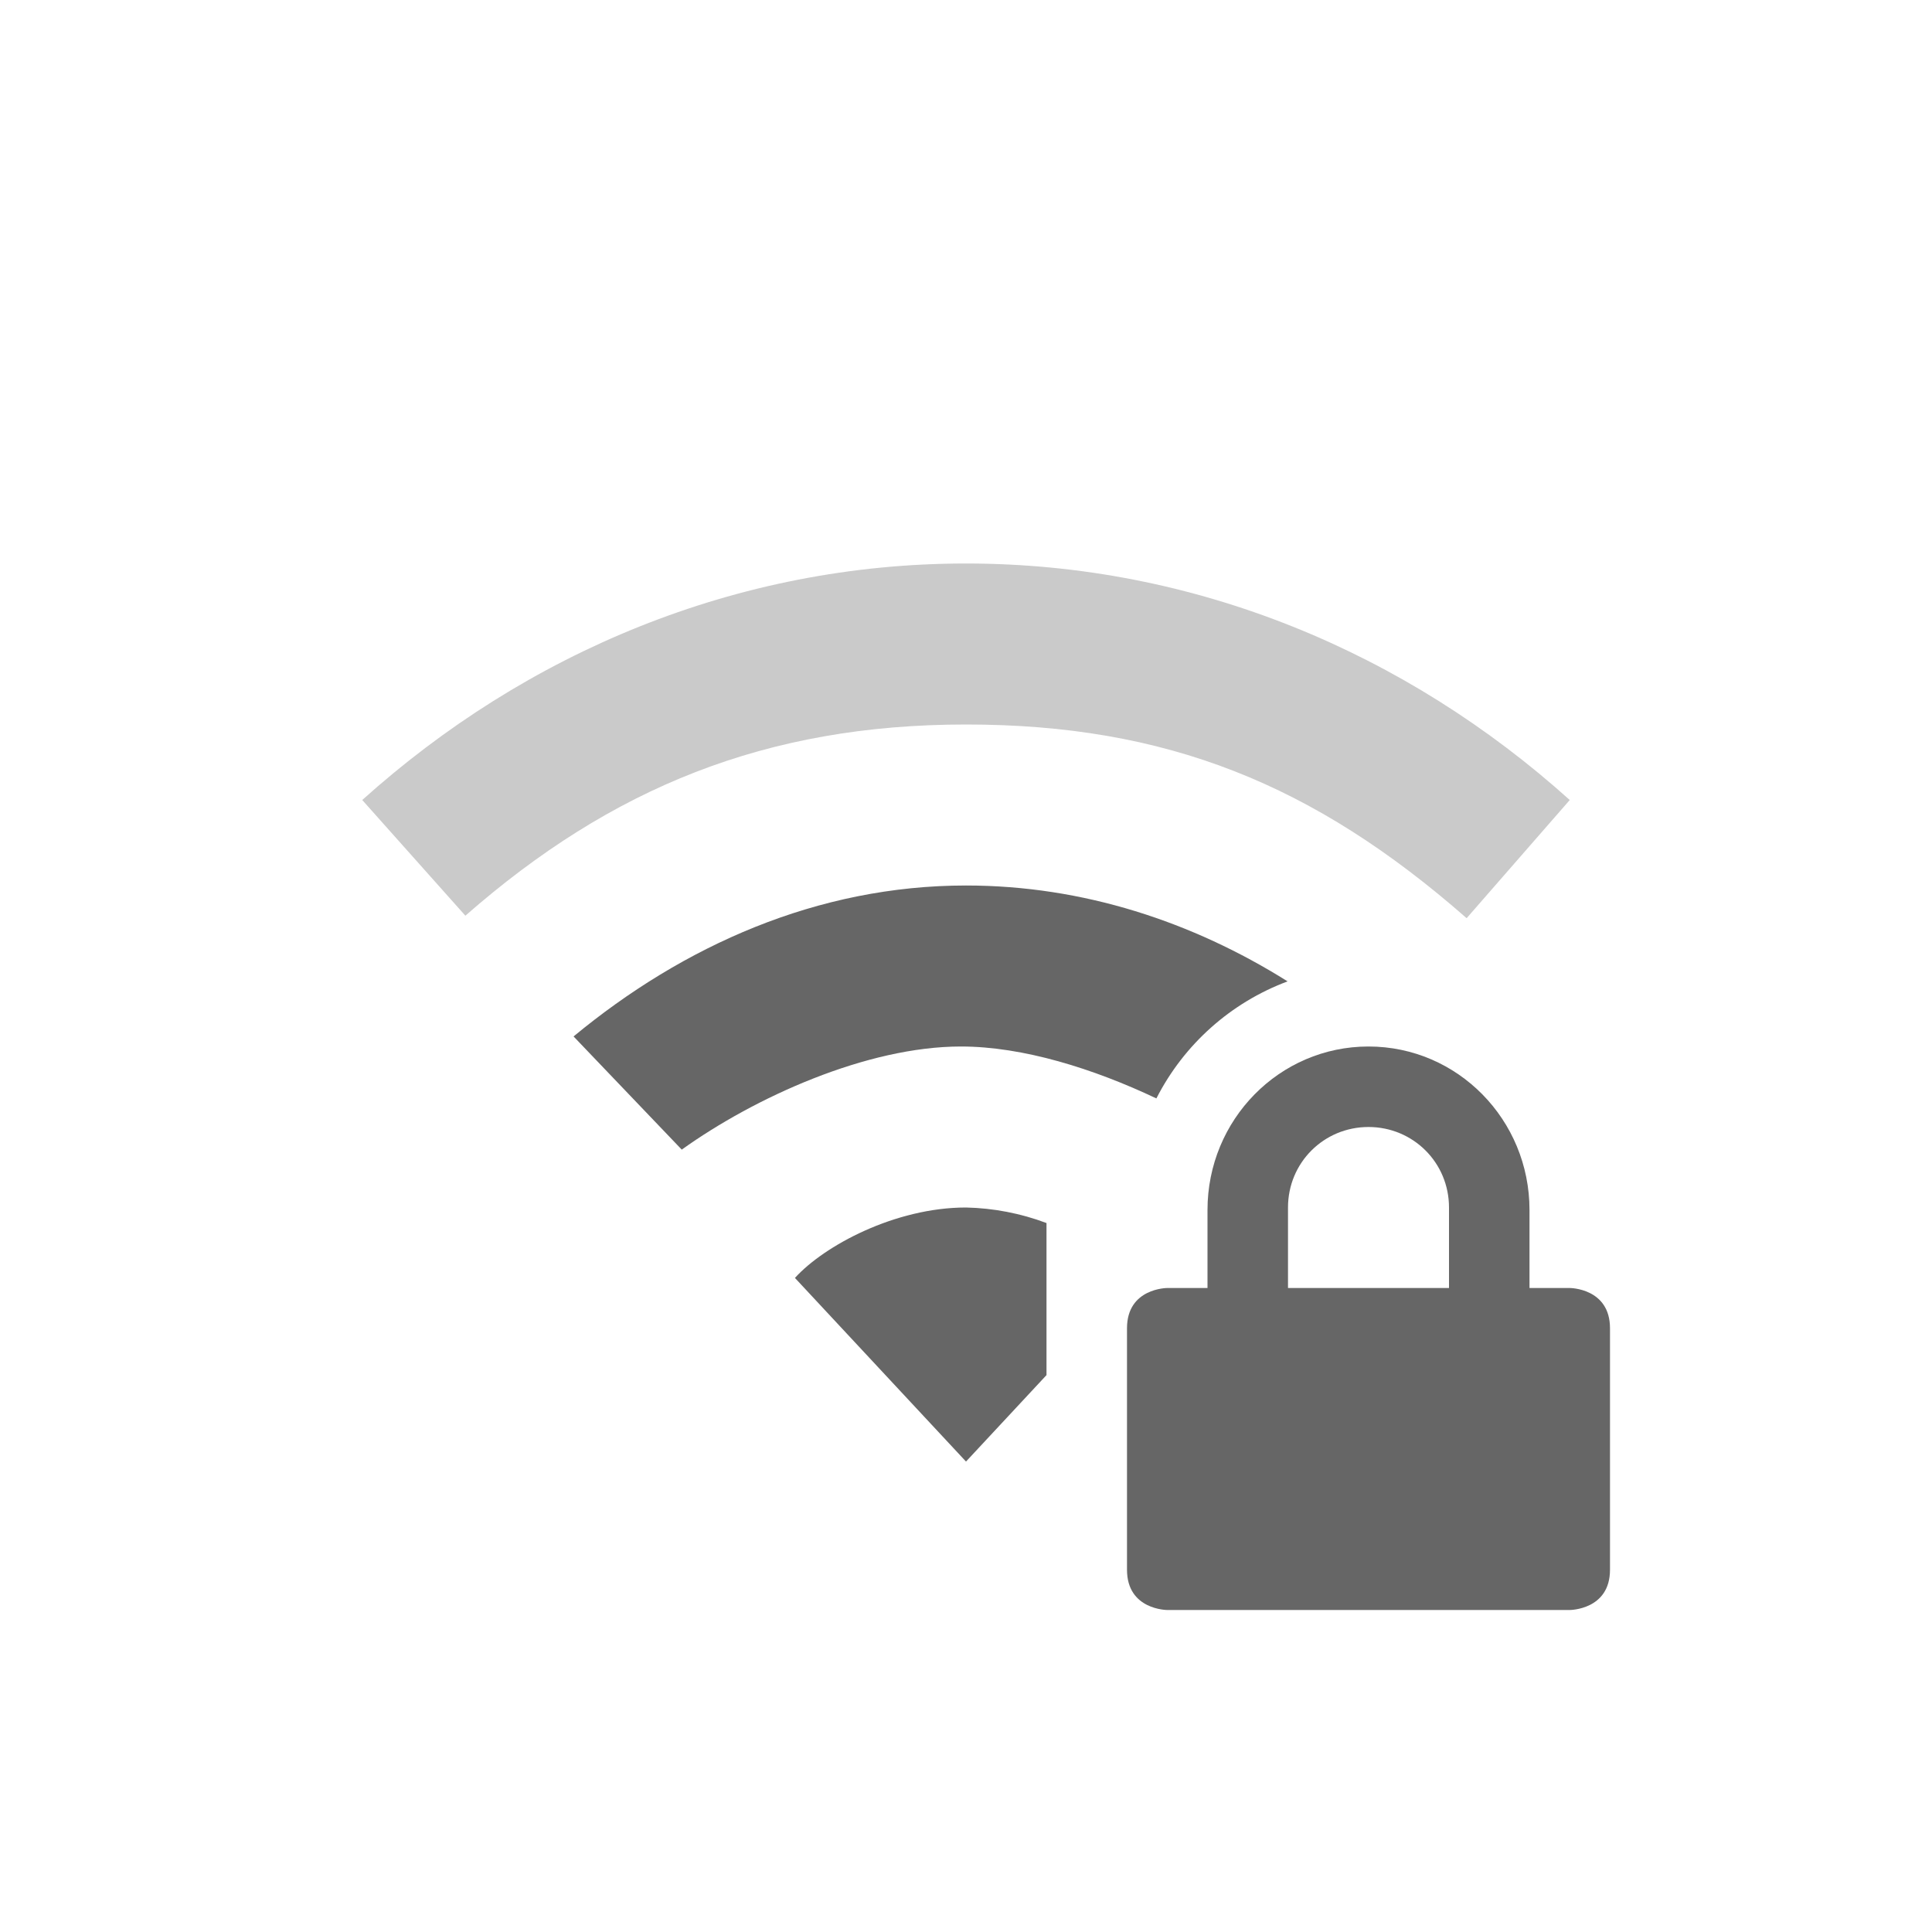
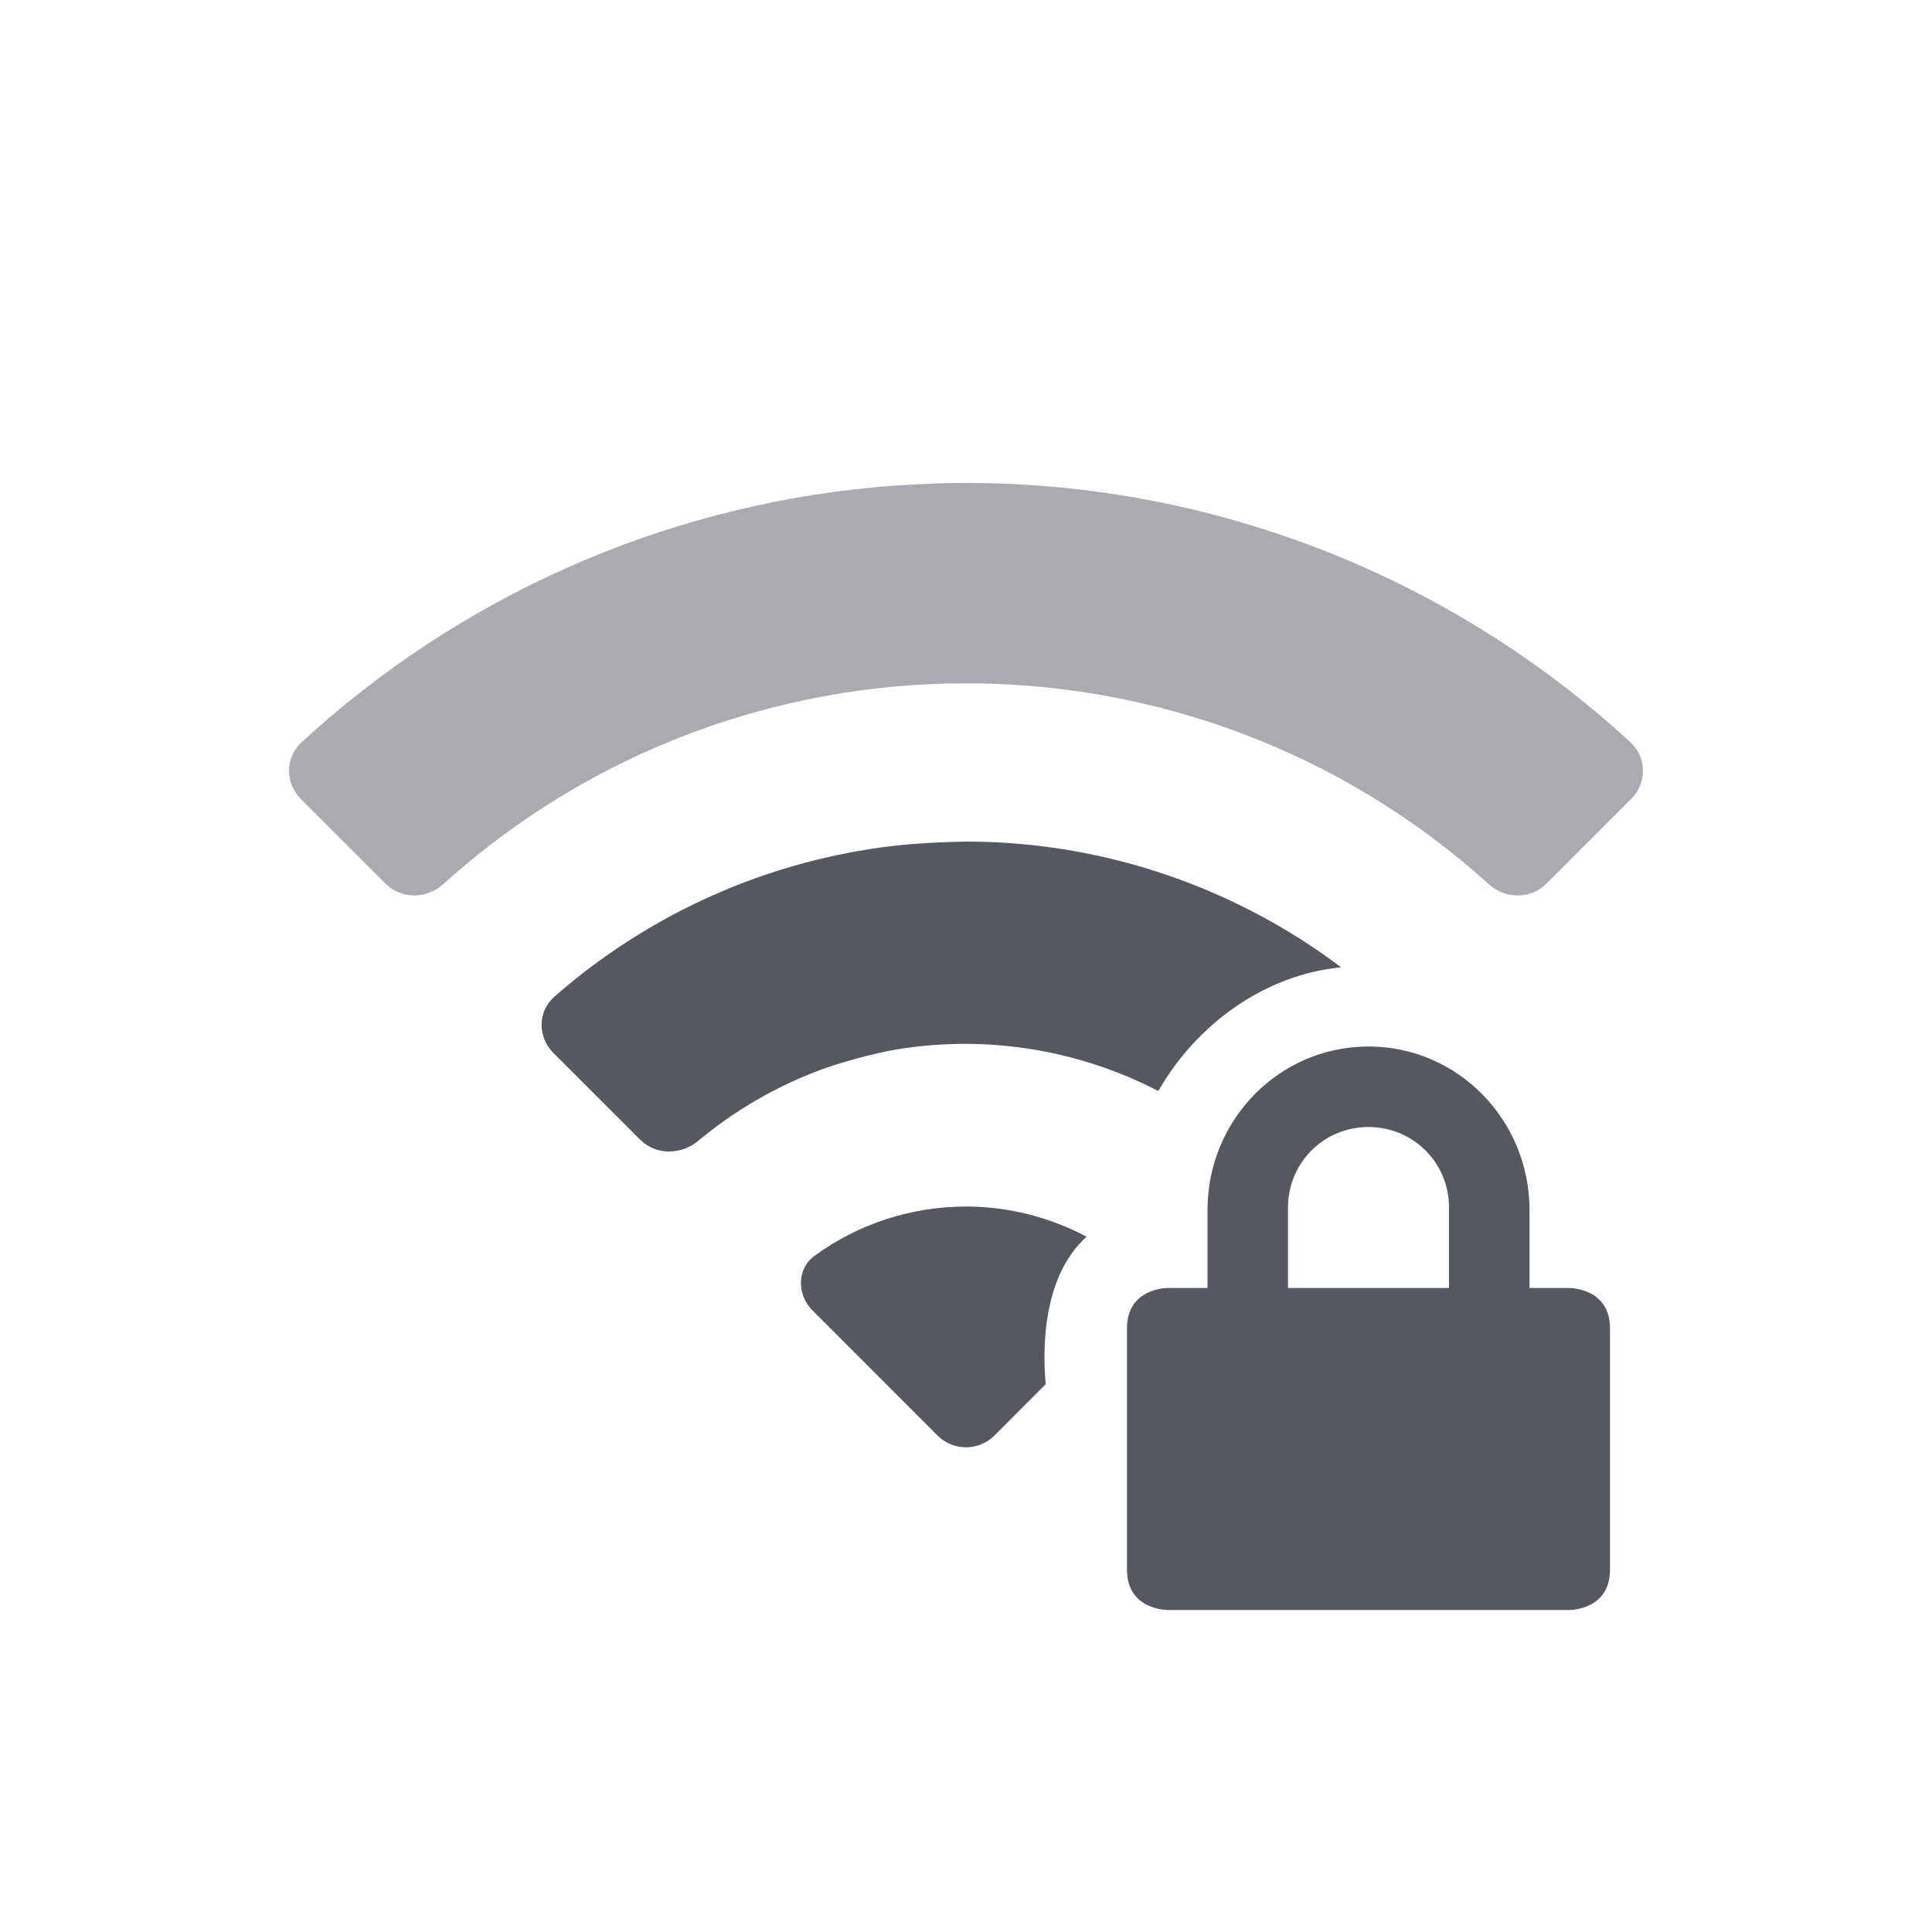
- <svg xmlns="http://www.w3.org/2000/svg" height="24" width="24">
-   <g transform="translate(-633 55)">
-     <path d="M650-42c-1.108 0-2 .91-2 2.031V-39h-.5s-.5 0-.5.5v3c0 .5.5.5.5.5h5s.5 0 .5-.5v-3c0-.5-.5-.5-.5-.5h-.5v-.969c0-1.12-.892-2.031-2-2.031zm0 1c.554 0 1 .442 1 1v1h-2v-1c0-.558.446-1 1-1z" fill="#666" />
-     <path color="#000" d="M645-48c-2.853 0-5.468 1.111-7.5 2.938l1.281 1.437C640.593-45.213 642.514-46 645-46s4.32.74 6.219 2.406l1.281-1.468C650.468-46.89 647.853-48 645-48z" fill="#666" opacity=".35" overflow="visible" style="marker:none" />
-     <path color="#000" d="M645-44c-1.848 0-3.514.75-4.875 1.875l1.344 1.406c.906-.649 2.298-1.281 3.468-1.281.773 0 1.649.276 2.428.645a3.013 3.013 0 0 1 1.63-1.454C647.815-43.549 646.455-44 645-44zm0 4c-.884 0-1.765.477-2.125.875L645-36.844l1-1.074v-1.889a3.03 3.03 0 0 0-1-.193z" fill="#666" overflow="visible" style="marker:none" />
-   </g>
+ <svg xmlns="http://www.w3.org/2000/svg" height="24" width="24" version="1.1" id="svg6" xml:space="preserve">
+   <defs id="defs10" />
+   <path id="path534" style="fill:#555761;stroke-width:0.28;-inkscape-stroke:none;stop-color:#000000" d="M 12.094 10.455 C 11.818 10.452 11.37 10.476 11.096 10.508 C 9.535 10.691 8.066 11.346 6.885 12.383 C 6.677 12.565 6.678 12.883 6.873 13.078 L 7.953 14.158 C 8.148 14.353 8.462 14.349 8.674 14.172 C 9.121 13.798 9.629 13.503 10.174 13.297 C 10.432 13.199 10.864 13.082 11.137 13.037 C 12.257 12.852 13.397 13.039 14.389 13.553 C 14.861 12.729 15.701 12.11 16.66 12.016 C 15.346 11.027 13.748 10.475 12.094 10.455 z M 17 13 C 15.892 13 15 13.91 15 15.031 L 15 16 L 14.5 16 C 14.5 16 14 16 14 16.5 L 14 19.5 C 14 20 14.5 20 14.5 20 L 19.5 20 C 19.5 20 20 20 20 19.5 L 20 16.5 C 20 16 19.5 16 19.5 16 L 19 16 L 19 15.031 C 19 13.911 18.108 13 17 13 z M 17 14 C 17.554 14 18 14.442 18 15 L 18 16 L 16 16 L 16 15 C 16 14.442 16.446 14 17 14 z M 12 14.988 C 11.339 14.988 10.678 15.192 10.119 15.6 C 9.896 15.762 9.898 16.084 10.094 16.279 L 11.646 17.832 A 0.5 0.5 0 0 0 12.354 17.832 L 12.99 17.195 C 12.933 16.552 13.022 15.79 13.498 15.363 C 13.031 15.115 12.516 14.988 12 14.988 z " />
+   <path style="fill:#555761;stroke-width:0.28;-inkscape-stroke:none;stop-color:#000000;opacity:0.5" d="M 11.861,6 C 11.585,6.003 11.138,6.027 10.863,6.053 8.207,6.302 5.706,7.415 3.744,9.223 3.541,9.41 3.541,9.729 3.736,9.924 l 1.053,1.053 c 0.195,0.195 0.51,0.193 0.715,0.008 3.684,-3.329 9.308,-3.329 12.992,0 0.205,0.185 0.52,0.187 0.715,-0.008 L 20.264,9.924 C 20.459,9.729 20.459,9.41 20.256,9.223 17.971,7.118 14.968,5.964 11.861,6 Z" id="path400-7-5-3-5-62-7" />
</svg>
